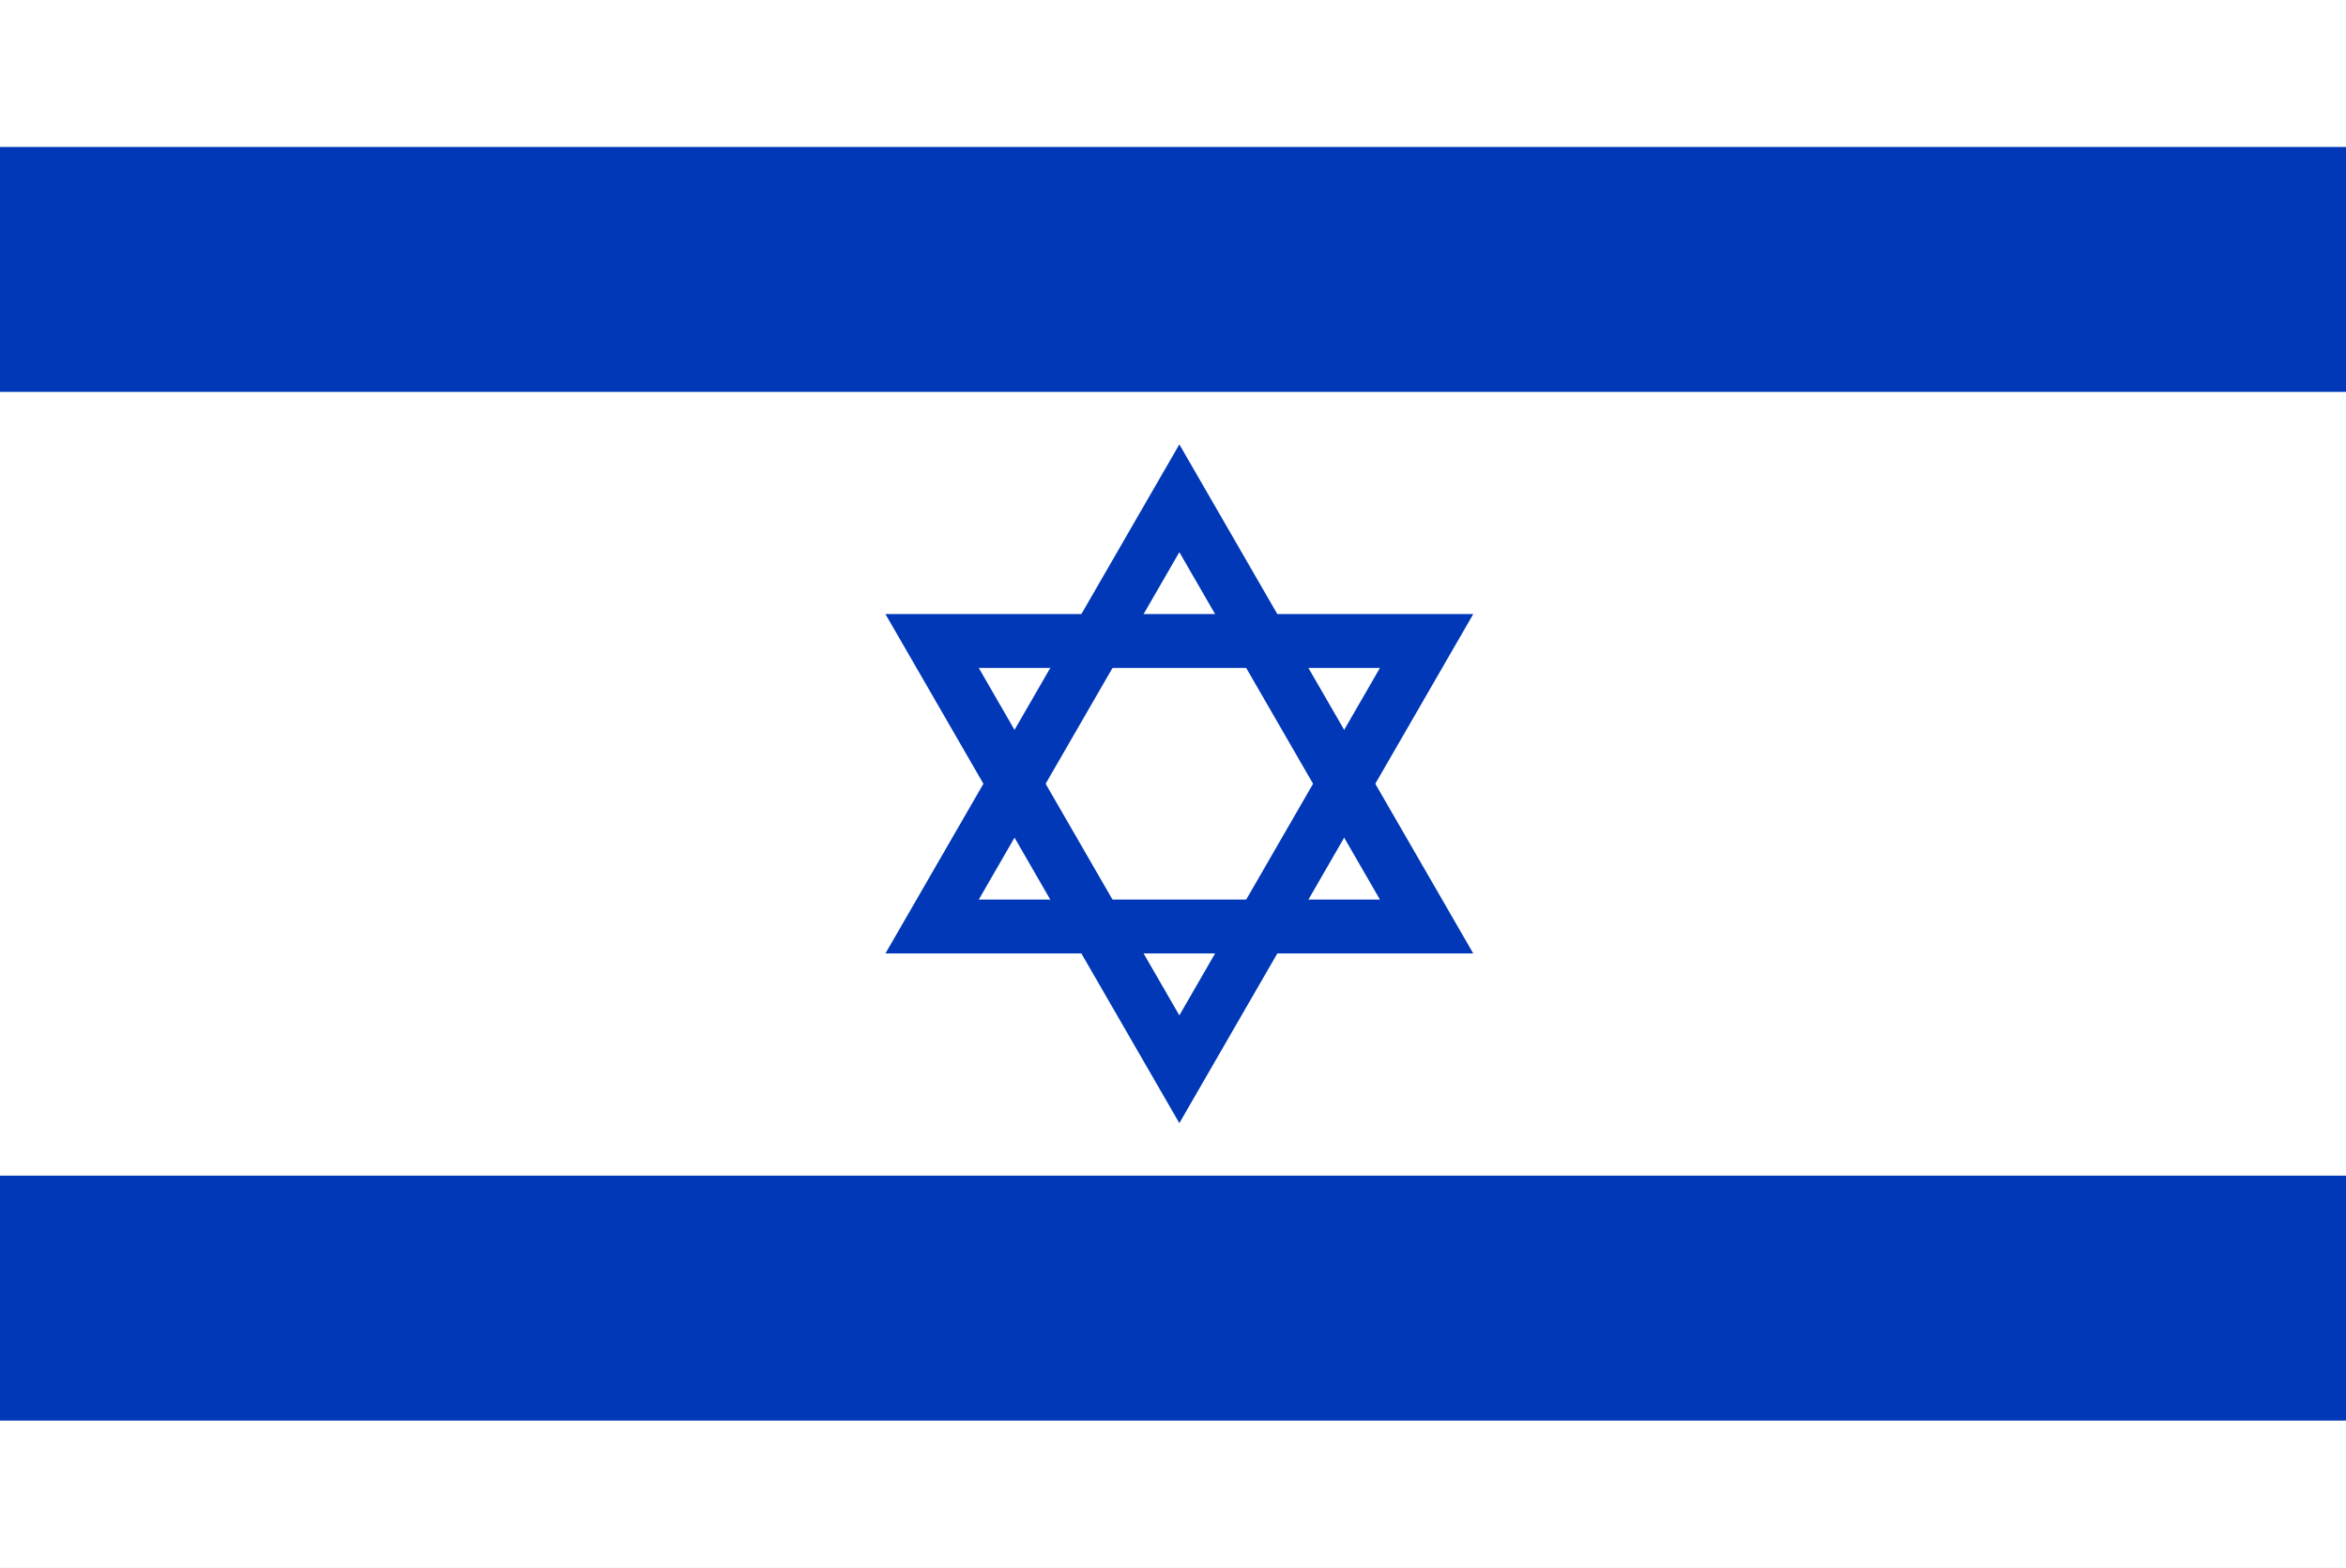
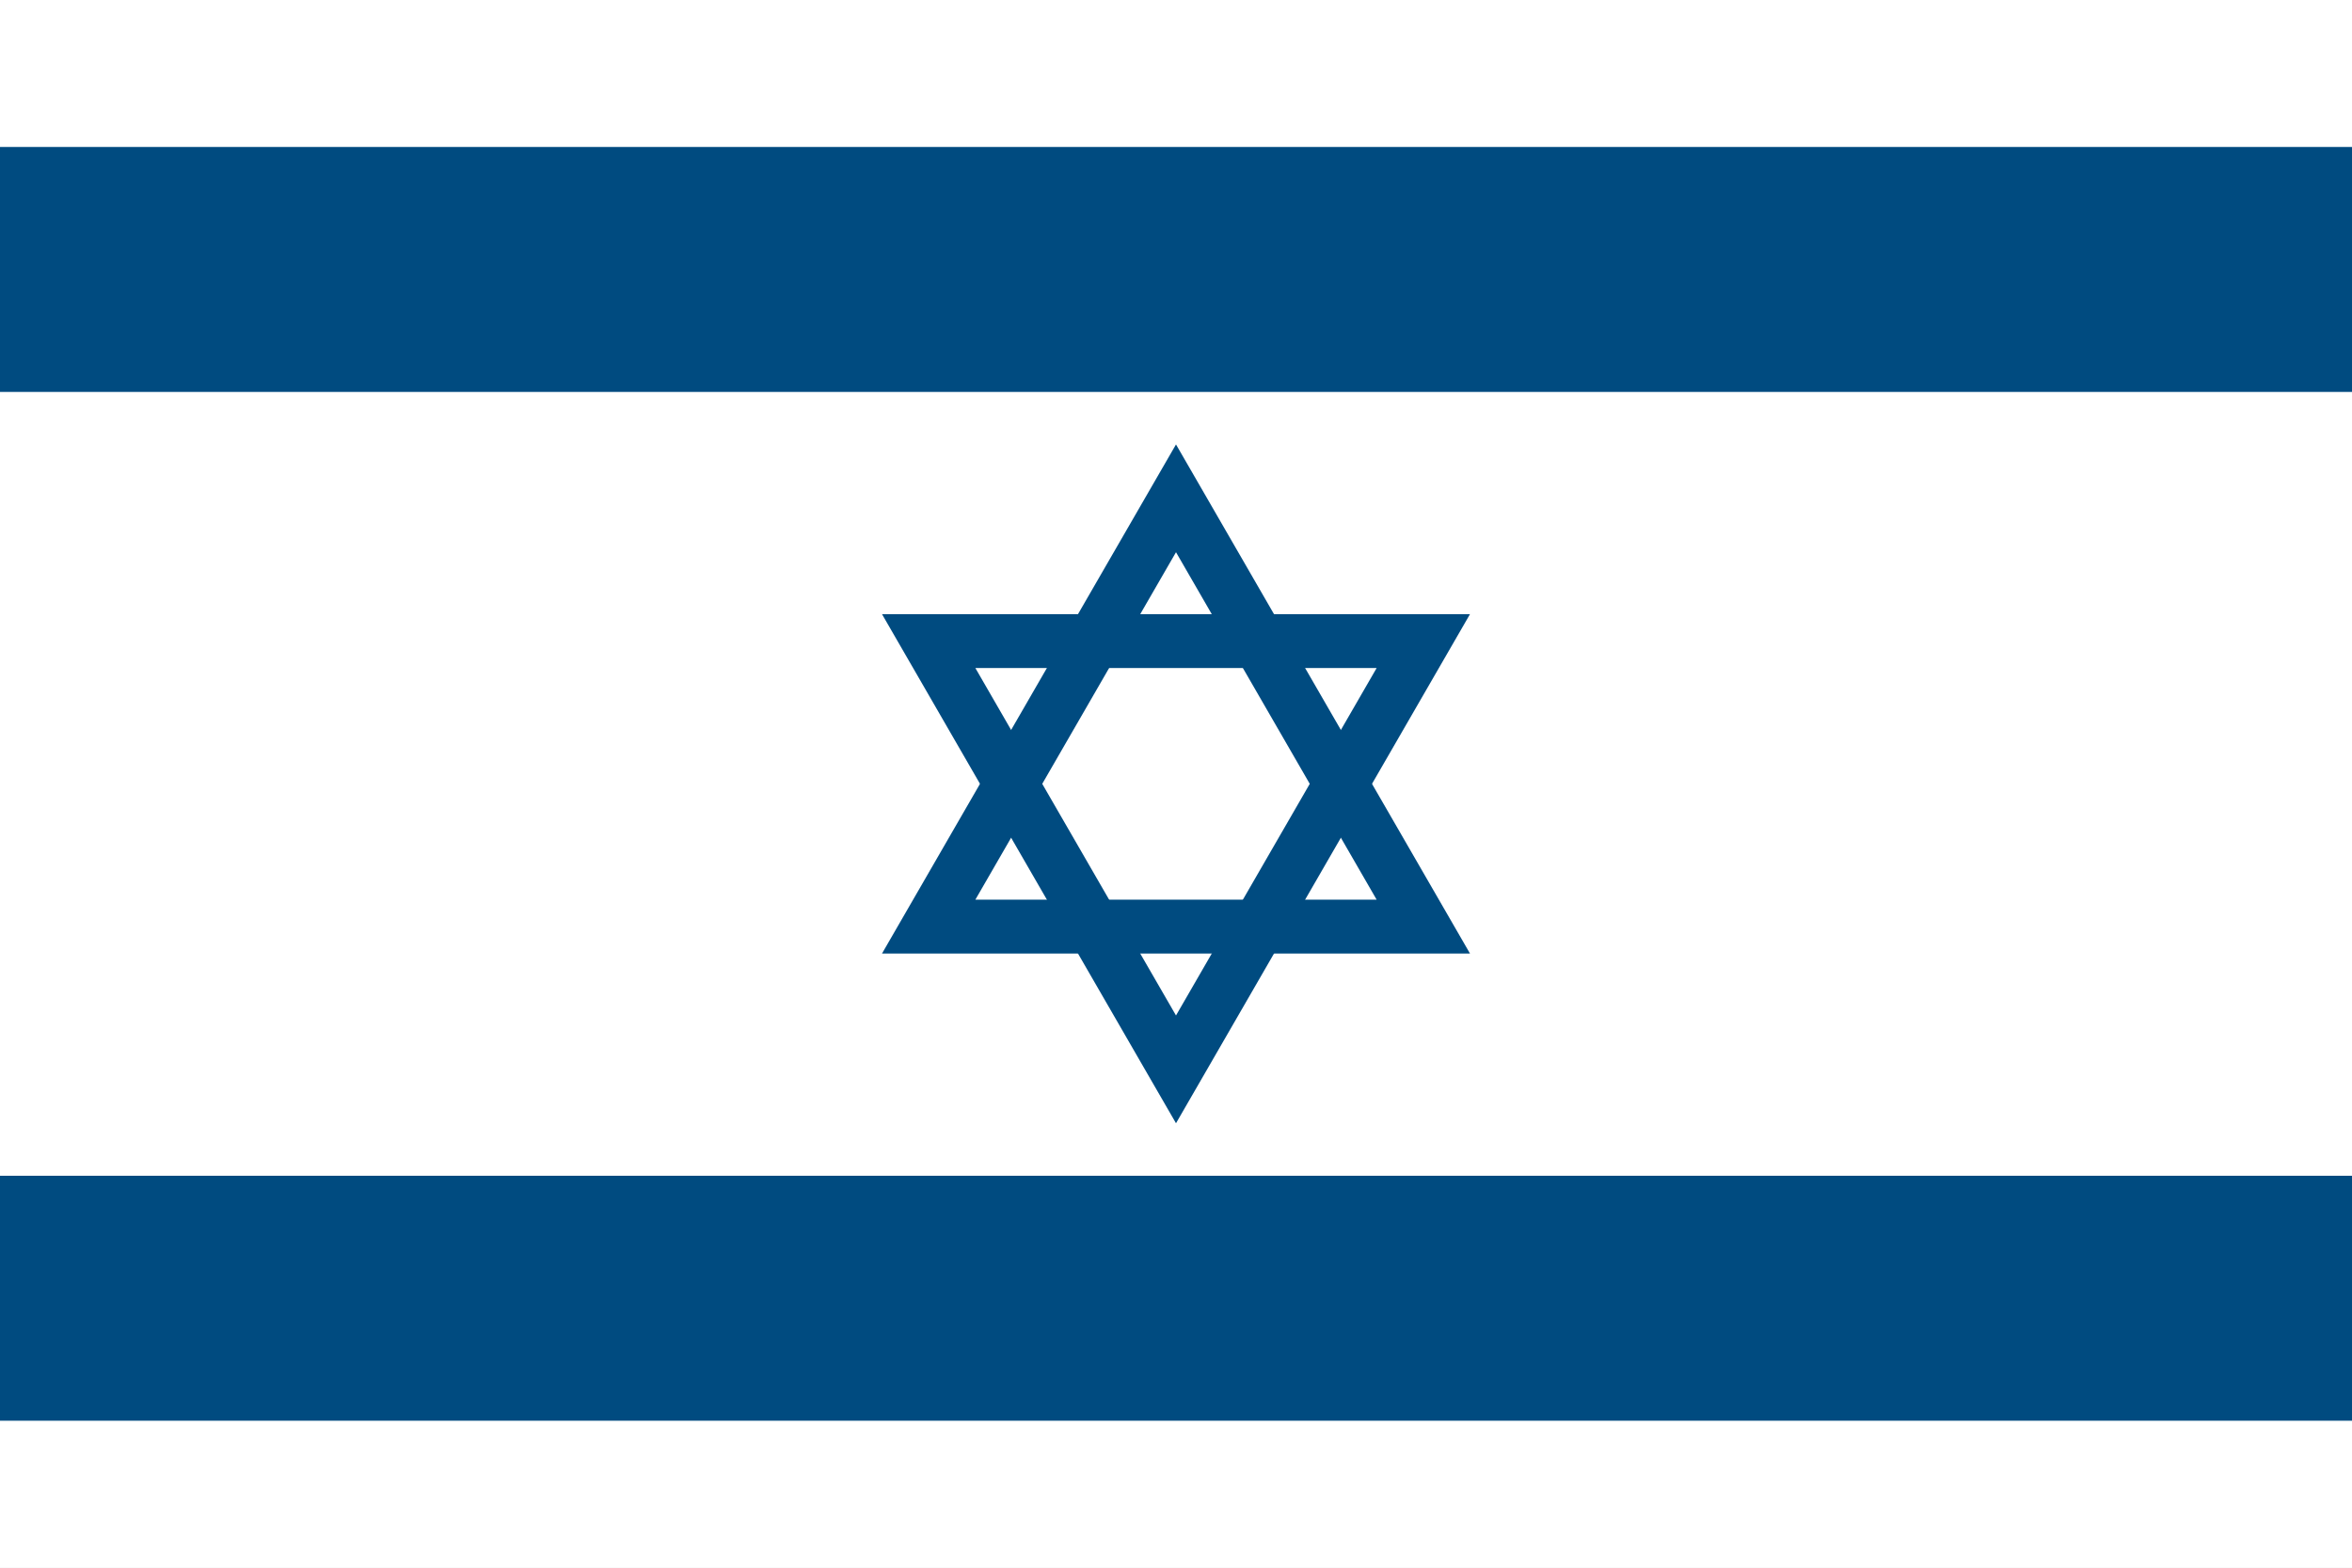
- <svg xmlns="http://www.w3.org/2000/svg" height="493.576" viewBox="0 0 738.667 493.576" width="738.667">
-   <path d="m0 0h554v370.182h-554z" fill="#fff" transform="matrix(1.333333 0 0 -1.333333 0 493.576)" />
-   <g fill="#0038b8">
-     <path d="m0 277.637h554v57.84h-554z" transform="matrix(1.333333 0 0 -1.333333 0 493.576)" />
-     <path d="m0 34.704h554v57.841h-554z" transform="matrix(1.333333 0 0 -1.333333 0 493.576)" />
-     <path d="m0 0h94.734l-47.367 82.044zm116.774-12.726h-138.814l69.407 120.222z" transform="matrix(1.333333 0 0 -1.333333 308.1771 283.2543)" />
-     <path d="m0 0 47.367-82.045 47.367 82.045zm47.367-107.496-69.407 120.221h138.814z" transform="matrix(1.333333 0 0 -1.333333 308.1771 210.3213)" />
+ <svg xmlns="http://www.w3.org/2000/svg" xmlns:xlink="http://www.w3.org/1999/xlink" width="144" height="96" version="1.1" id="svg1959">
+   <defs id="defs1963">
+     <linearGradient id="white">
+       <stop style="stop-color:#ffffff;stop-opacity:1;" offset="0" id="stop2260" />
+     </linearGradient>
+     <linearGradient id="blue">
+       <stop style="stop-color:#004b80;stop-opacity:1;" offset="0" id="stop2246" />
+     </linearGradient>
+     <linearGradient xlink:href="#blue" id="linearGradient2250" x1="400" y1="443.301" x2="700" y2="443.301" gradientUnits="userSpaceOnUse" />
+     <linearGradient xlink:href="#blue" id="linearGradient2252" x1="400" y1="356.699" x2="700" y2="356.699" gradientUnits="userSpaceOnUse" />
+     <linearGradient xlink:href="#blue" id="linearGradient2258" x1="150" y1="400" x2="950" y2="400" gradientUnits="userSpaceOnUse" />
+     <linearGradient xlink:href="#white" id="linearGradient2264" x1="150" y1="400" x2="950" y2="400" gradientUnits="userSpaceOnUse" />
+   </defs>
+   <g id="g2449" transform="matrix(0.12,0,0,0.12,6,0)">
+     <path d="M -50,0 H 1150 V 800 H -50 Z" fill="#ffffff" id="path1951" style="fill:url(#linearGradient2264);fill-opacity:1;stroke-width:0.853" />
+     <path id="path1953" style="fill:url(#linearGradient2258);fill-opacity:1;stroke-width:0.853" d="M -50,75 V 200 H 1150 V 75 Z m 0,525 V 725 H 1150 V 600 Z" />
+     <g id="g22374">
+       <rect style="display:none;fill:#ffffff;fill-opacity:0;stroke:none;stroke-width:0.5;stroke-linecap:round;stroke-linejoin:round" id="rect22369" width="48" height="48" x="24" y="24" transform="matrix(8.333333,0,0,8.333333,150,0)" />
+       <path style="fill:none;fill-opacity:0.998;stroke:url(#linearGradient2252);stroke-width:27.5;stroke-linecap:square;stroke-dasharray:none;stroke-opacity:1;paint-order:stroke fill markers" d="M 423.816,472.853 550,254.295 676.184,472.853 Z" id="path1674" />
+       <path style="display:inline;fill:none;fill-opacity:0.998;stroke:url(#linearGradient2250);stroke-width:27.5;stroke-linecap:square;stroke-dasharray:none;stroke-opacity:1;paint-order:stroke fill markers" d="M 550,545.705 423.816,327.147 h 252.369 z" id="path1677" />
+     </g>
  </g>
</svg>
